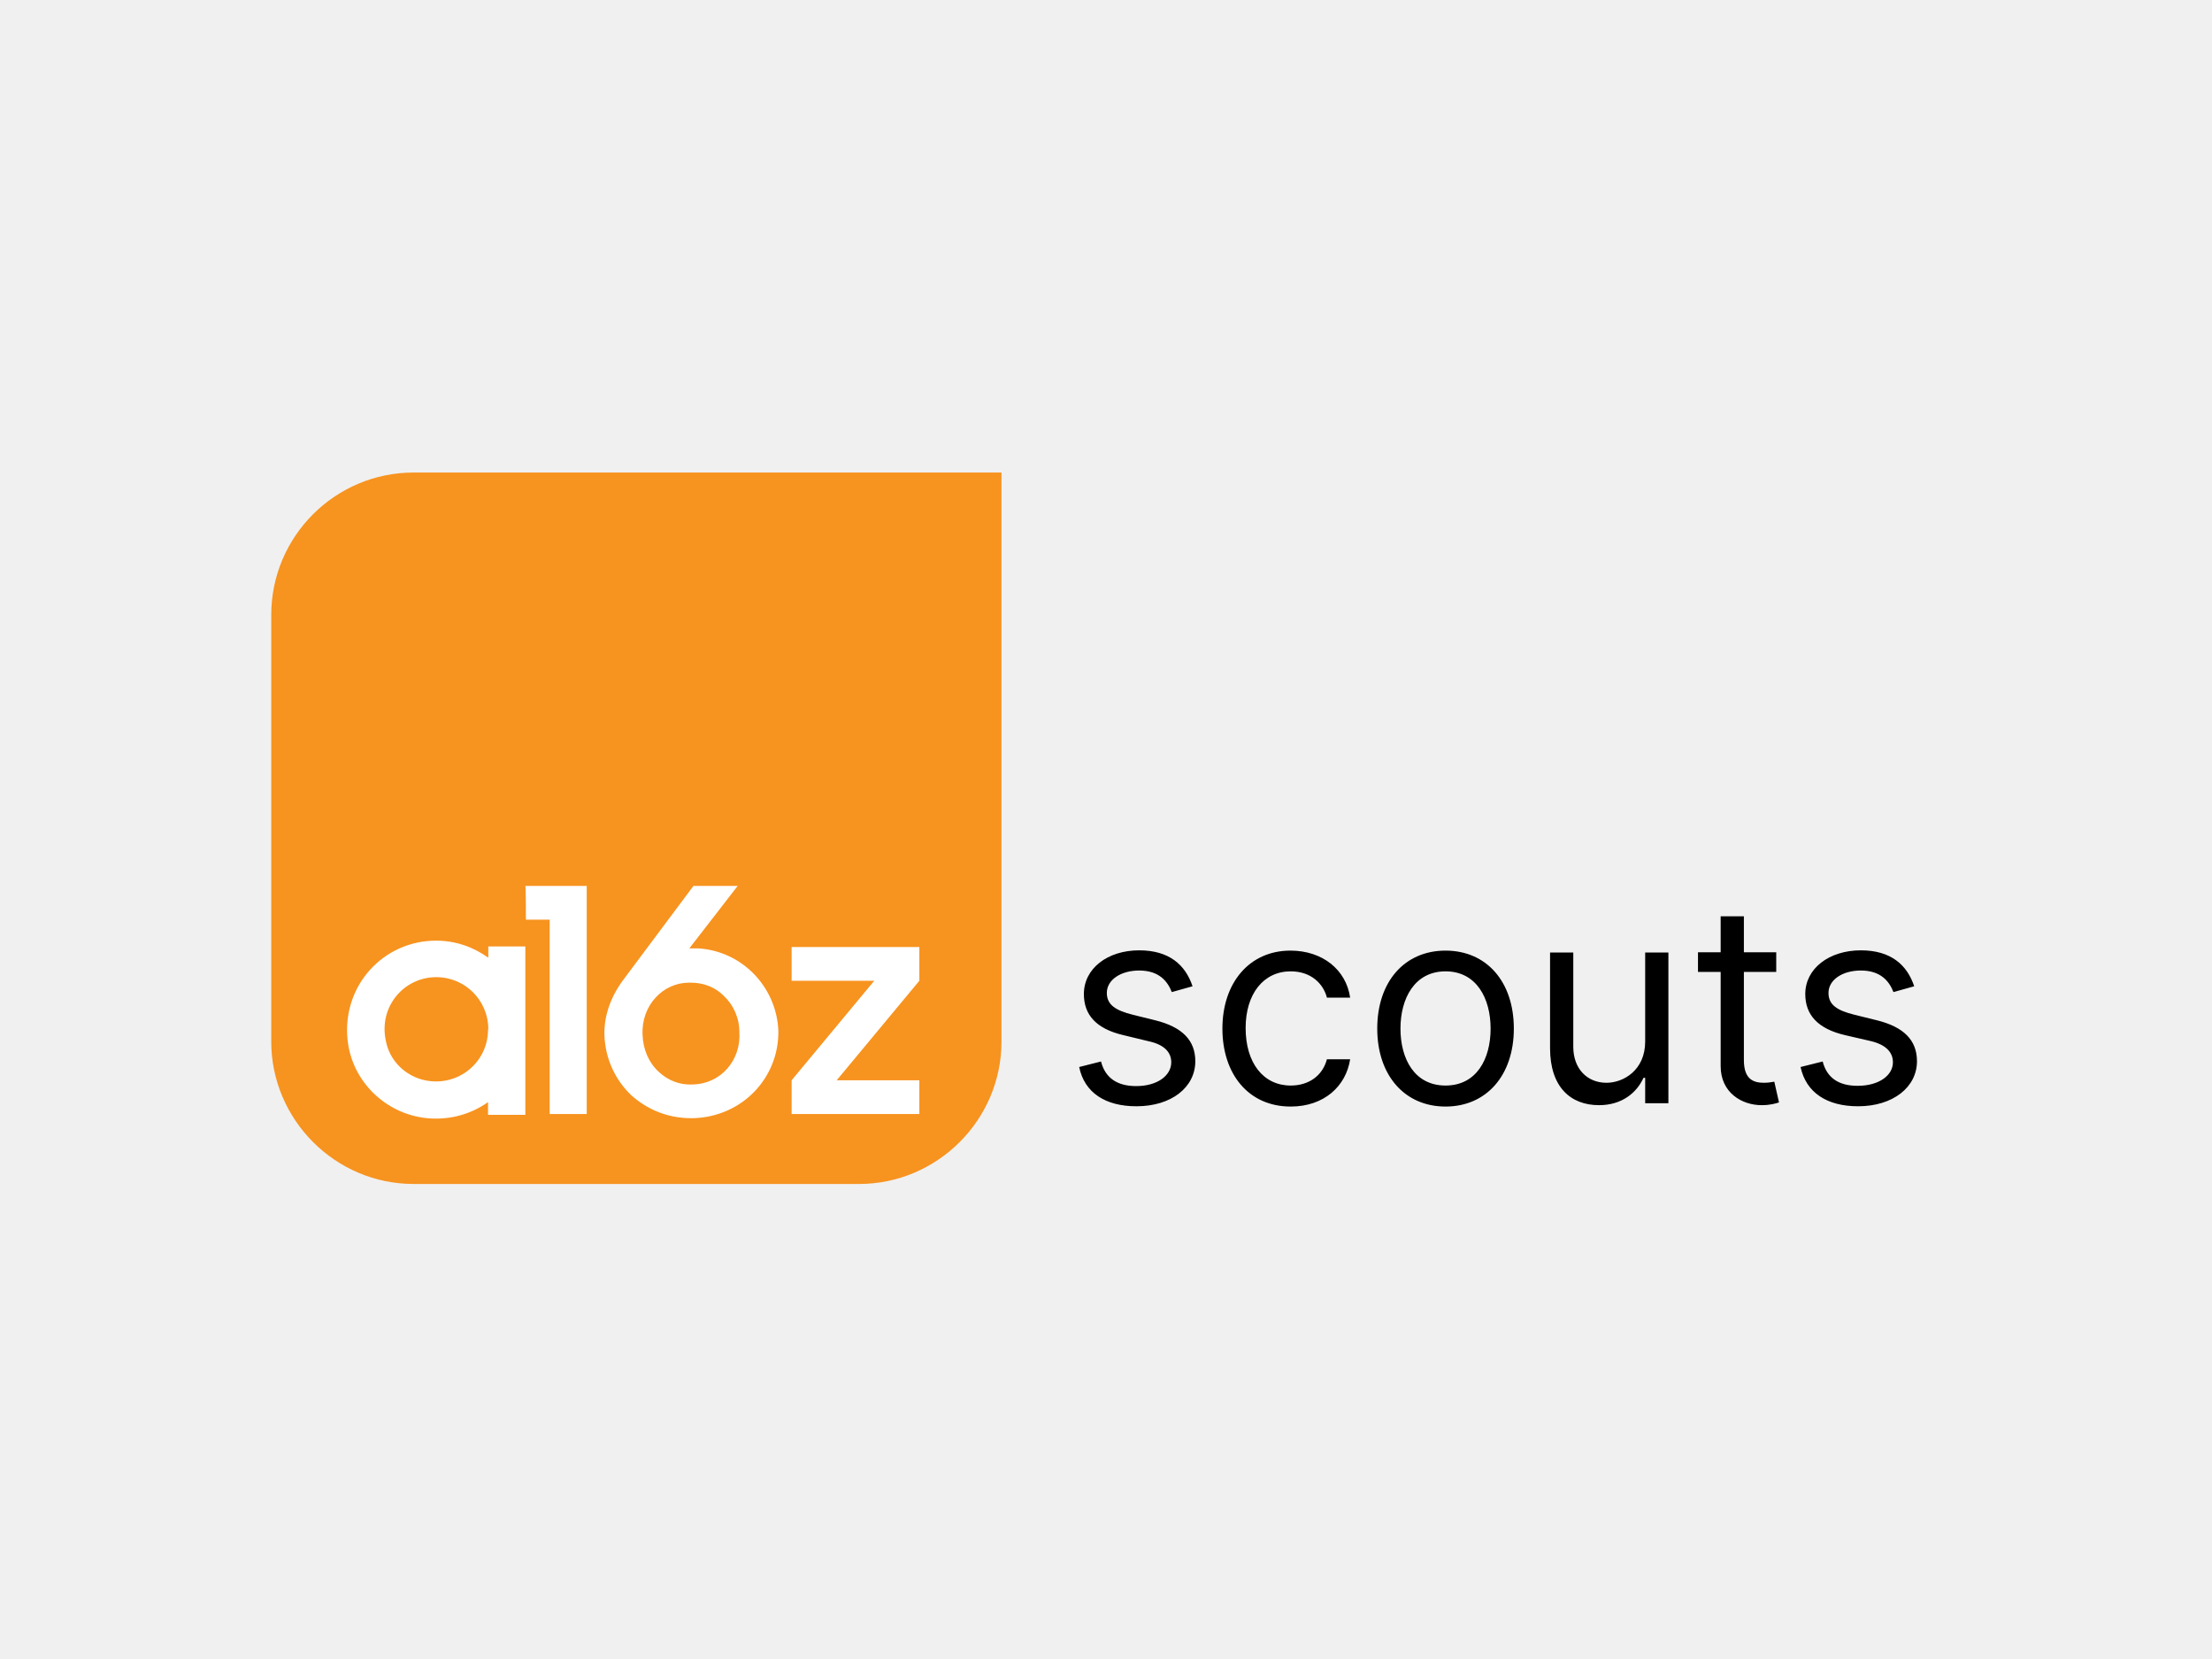
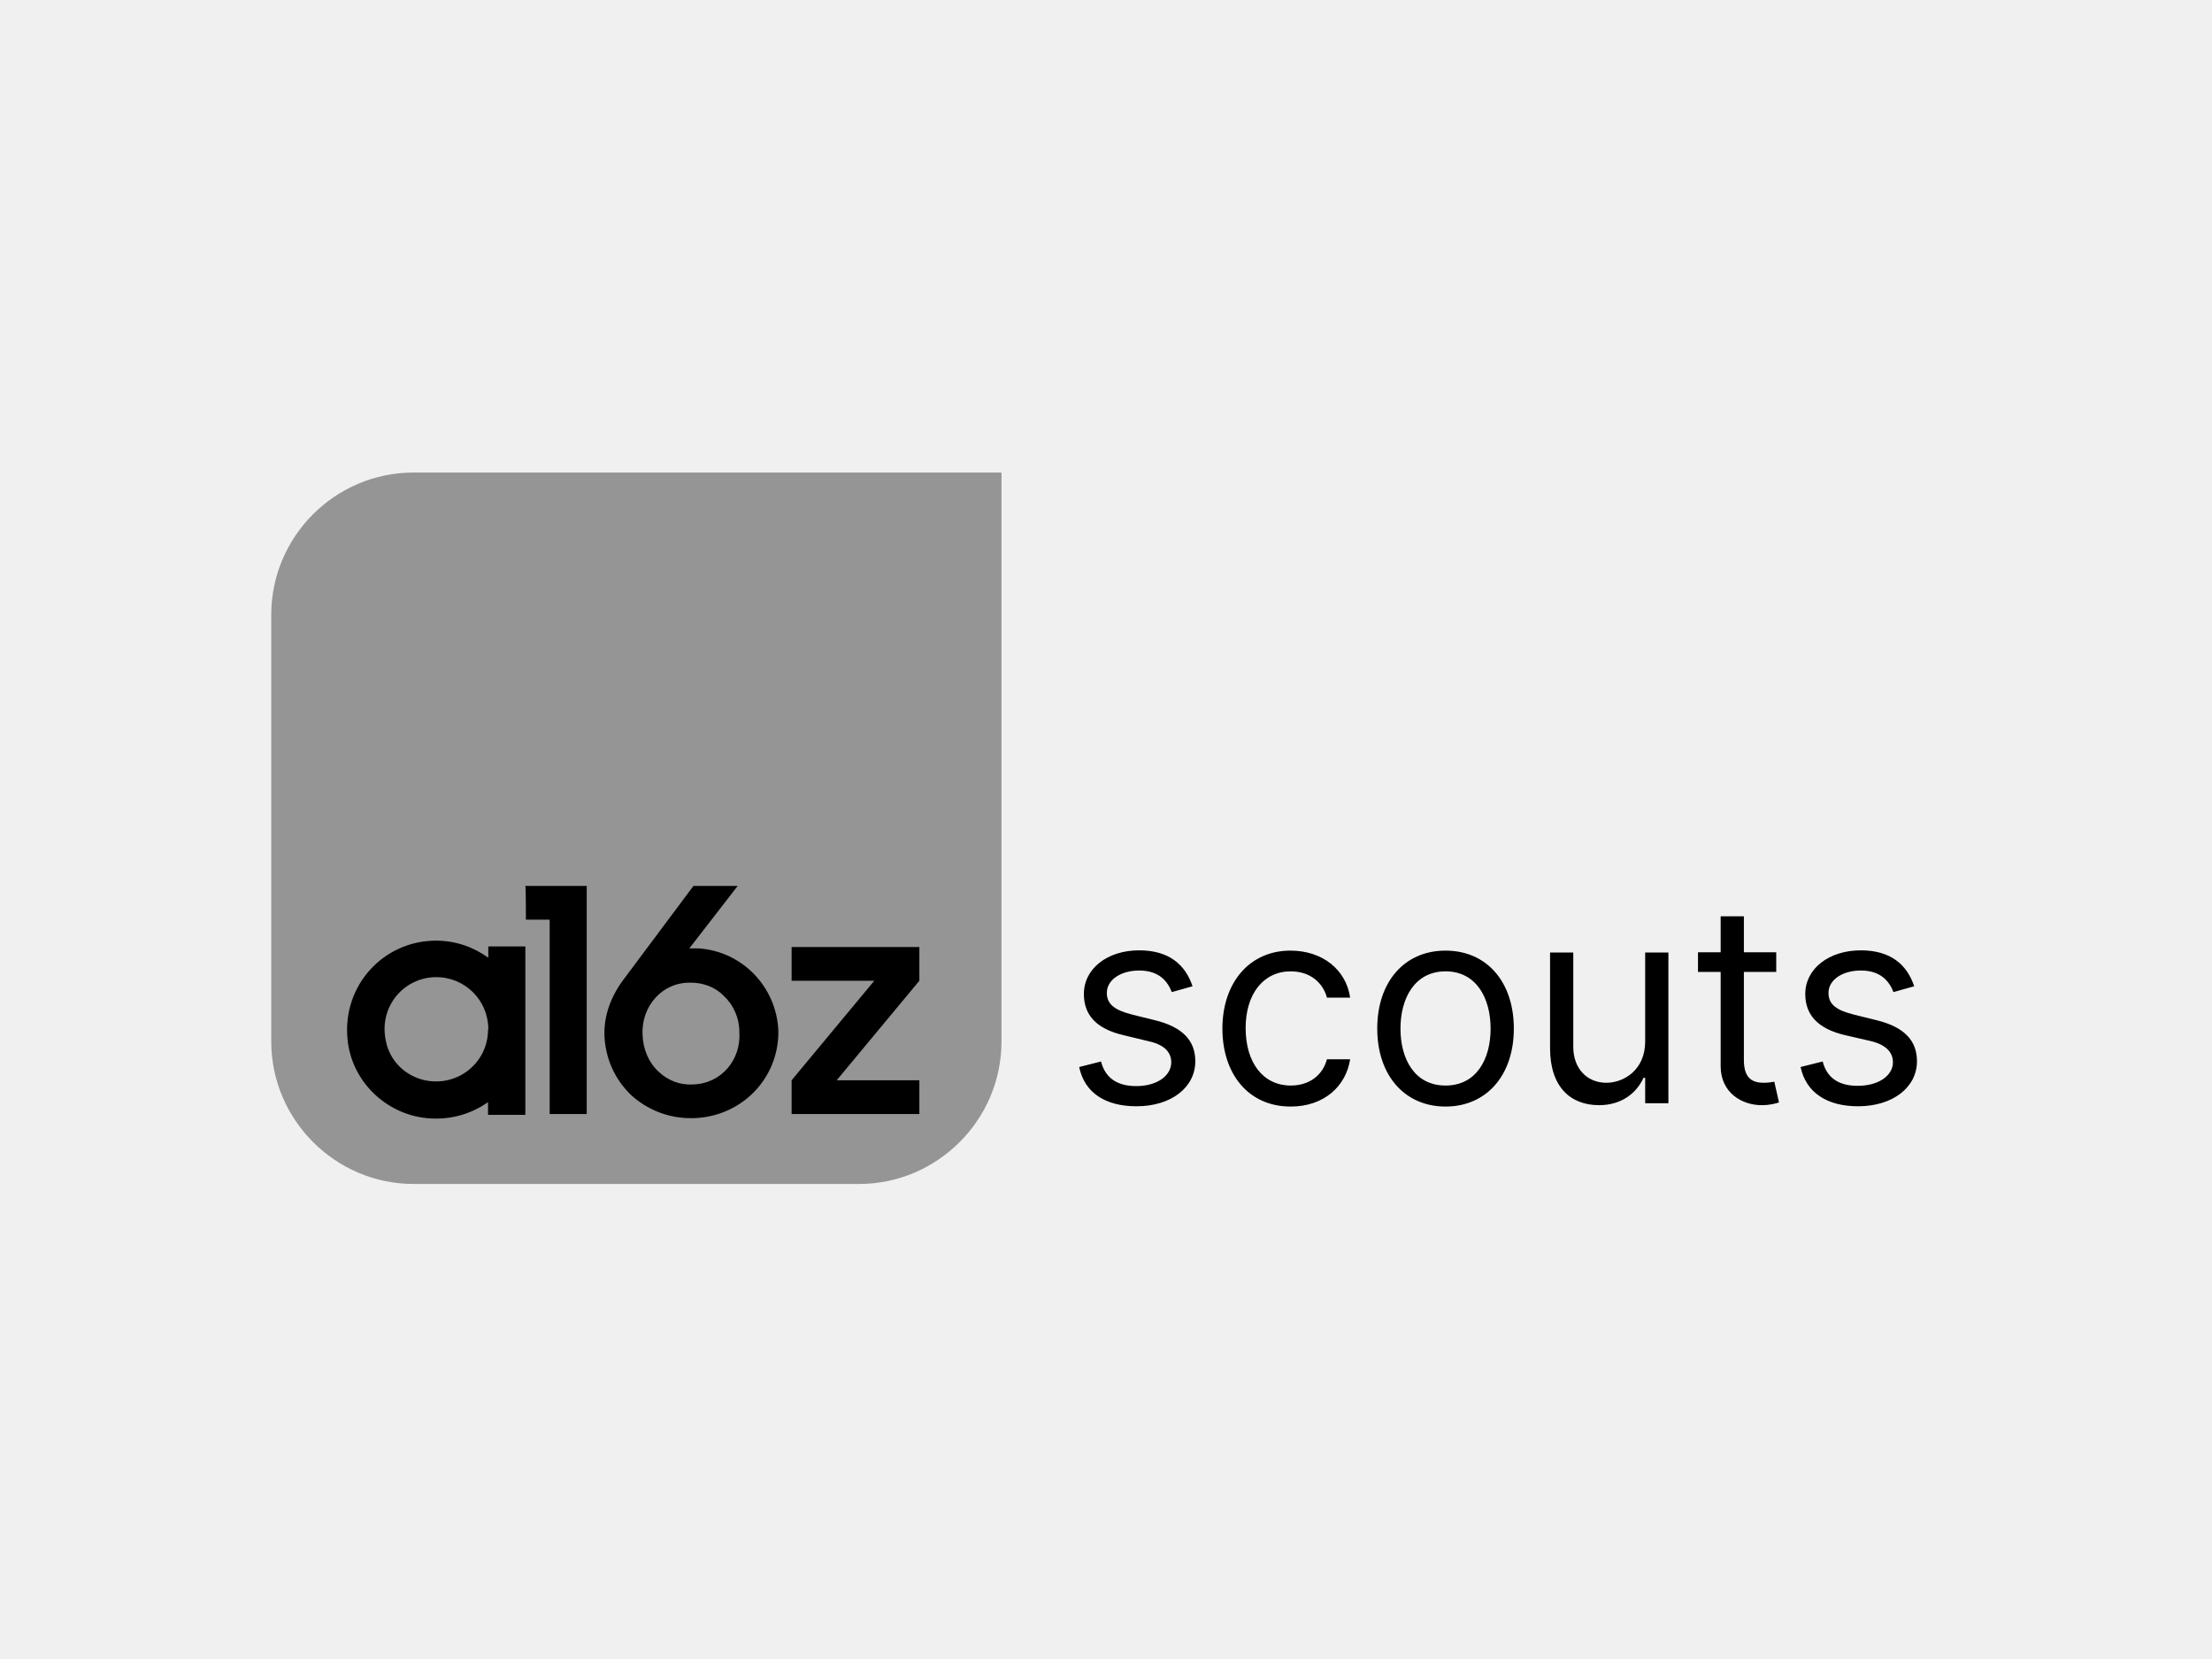
<svg xmlns="http://www.w3.org/2000/svg" version="1.2" viewBox="0 0 800 600" width="800" height="600">
-   <style>.a{fill:#F7931F}.b{fill:#fff}</style>
+   <style>.a{fill:#959595}.b{fill:currentColor}</style>
  <path class="a" d="m149.6 170.9c-28.4 0-51.5 23.1-51.5 51.5v154.3c0 28.2 23.1 51.5 51.5 51.5h161.1c28.2 0 51.5-23.1 51.5-51.5v-205.8z" />
  <path class="b" d="m302.6 390.7l29.9-36v-12.2h-46.2v12.2h29.9l-29.9 36v12.2h46.2v-12.2zm-126.1-44.4c-5.3-3.8-11.7-6.1-18.8-6.1-19 0-34 16.2-32 35.8 1.5 15 13.7 26.9 28.7 28.4 8.4 0.8 16-1.5 22.1-5.8v4.6h13.5v-60.9h-13.4v4zm0 26.1c0 11.7-10.7 20.8-22.8 18.3-7.1-1.5-12.9-7.1-14.2-14.5-2.5-12.2 6.6-22.8 18.3-22.8 10.4 0 18.8 8.4 18.8 18.8v0.2zm76.1-29.4c-1 0-2.3 0-3.3 0l17.5-22.6h-16l-24.8 33.2c-5.1 6.6-7.6 13.7-7.4 20.8 0.3 8.4 3.8 16 9.6 21.6 5.8 5.3 13.4 8.4 21.6 8.4h1c17.5-0.5 31-14.5 30.7-31.7-0.7-15.8-13.1-28.7-28.9-29.7zm-2 49.2c-4.8 0.3-9.1-1.5-12.4-4.6-3.6-3.3-5.6-8.1-5.8-13.2-0.3-5.3 1.5-10.2 4.8-13.7 3-3.3 7.4-5.3 11.9-5.3h0.8c4.3 0 8.6 1.5 11.7 4.6 3.6 3.3 5.8 8.1 5.8 13.2 0.7 10.1-6.6 18.8-16.8 19zm-60.4-59.6h8.6v70.3h13.4v-82.5h-22.2c0.2 0 0.2 12.2 0.2 12.2z" />
-   <path d="m431.3 356.7c-2.6-7.8-8.5-13-19.3-13-11.5 0-20 6.6-20 15.8 0 7.5 4.4 12.6 14.4 14.9l9.1 2.2c5.5 1.2 8.1 3.9 8.1 7.6 0 4.7-4.9 8.6-12.7 8.6-6.9 0-11.2-3-12.7-8.9l-7.9 2c1.9 9.3 9.5 14.2 20.7 14.2 12.7 0 21.3-6.9 21.3-16.3 0-7.6-4.8-12.4-14.5-14.8l-8.1-2c-6.4-1.6-9.4-3.7-9.4-7.9 0-4.7 5-8.1 11.7-8.1 7.3 0 10.3 4 11.8 7.8zm35.5 43.5c12.1 0 20-7.4 21.5-17.1h-8.4c-1.6 6-6.6 9.5-13.1 9.5-9.9 0-16.3-8.2-16.3-20.8 0-12.4 6.5-20.5 16.3-20.5 7.4 0 11.8 4.5 13.1 9.5h8.4c-1.5-10.2-10.1-17-21.6-17-14.8 0-24.6 11.6-24.6 28.2 0 16.4 9.4 28.2 24.7 28.2zm56 0c14.8 0 24.7-11.3 24.7-28.2 0-17-9.9-28.2-24.7-28.2-14.8 0-24.7 11.2-24.7 28.2 0 16.9 9.9 28.2 24.7 28.2zm0-7.6c-11.2 0-16.3-9.6-16.3-20.6 0-10.9 5.1-20.7 16.3-20.7 11.2 0 16.3 9.8 16.3 20.7 0 11-5.1 20.6-16.3 20.6zm72.2-15.9c0 10.3-7.8 14.9-14 14.9-7 0-12-5.1-12-13v-34.1h-8.4v34.6c0 14 7.4 20.6 17.7 20.6 8.2 0 13.6-4.4 16.1-9.9h0.6v9.2h8.4v-54.5h-8.4zm47.4-32.3h-11.7v-13h-8.4v13h-8.2v7.1h8.2v34.1c0 9.6 7.7 14.1 14.8 14.1 3.1 0 5.1-0.6 6.3-1l-1.7-7.5c-0.8 0.1-1.9 0.4-3.7 0.4-3.7 0-7.3-1.1-7.3-8.2v-31.9h11.7zm49.9 12.3c-2.6-7.8-8.5-13-19.3-13-11.5 0-20.1 6.6-20.1 15.8 0 7.5 4.5 12.6 14.5 14.9l9.1 2.1c5.5 1.3 8.1 4 8.1 7.7 0 4.7-5 8.5-12.8 8.5-6.8 0-11.1-2.9-12.6-8.8l-8 2c2 9.3 9.6 14.2 20.8 14.2 12.6 0 21.3-6.9 21.3-16.3 0-7.6-4.8-12.4-14.5-14.8l-8.1-2c-6.5-1.6-9.4-3.7-9.4-7.9 0-4.7 5-8.1 11.7-8.1 7.3 0 10.3 4 11.8 7.8z" />
+   <path fill="currentColor" d="m431.3 356.7c-2.6-7.8-8.5-13-19.3-13-11.5 0-20 6.6-20 15.8 0 7.5 4.4 12.6 14.4 14.9l9.1 2.2c5.5 1.2 8.1 3.9 8.1 7.6 0 4.7-4.9 8.6-12.7 8.6-6.9 0-11.2-3-12.7-8.9l-7.9 2c1.9 9.3 9.5 14.2 20.7 14.2 12.7 0 21.3-6.9 21.3-16.3 0-7.6-4.8-12.4-14.5-14.8l-8.1-2c-6.4-1.6-9.4-3.7-9.4-7.9 0-4.7 5-8.1 11.7-8.1 7.3 0 10.3 4 11.8 7.8zm35.5 43.5c12.1 0 20-7.4 21.5-17.1h-8.4c-1.6 6-6.6 9.5-13.1 9.5-9.9 0-16.3-8.2-16.3-20.8 0-12.4 6.5-20.5 16.3-20.5 7.4 0 11.8 4.5 13.1 9.5h8.4c-1.5-10.2-10.1-17-21.6-17-14.8 0-24.6 11.6-24.6 28.2 0 16.4 9.4 28.2 24.7 28.2zm56 0c14.8 0 24.7-11.3 24.7-28.2 0-17-9.9-28.2-24.7-28.2-14.8 0-24.7 11.2-24.7 28.2 0 16.9 9.9 28.2 24.7 28.2zm0-7.6c-11.2 0-16.3-9.6-16.3-20.6 0-10.9 5.1-20.7 16.3-20.7 11.2 0 16.3 9.8 16.3 20.7 0 11-5.1 20.6-16.3 20.6zm72.2-15.9c0 10.3-7.8 14.9-14 14.9-7 0-12-5.1-12-13v-34.1h-8.4v34.6c0 14 7.4 20.6 17.7 20.6 8.2 0 13.6-4.4 16.1-9.9h0.6v9.2h8.4v-54.5h-8.4zm47.4-32.3h-11.7v-13h-8.4v13h-8.2v7.1h8.2v34.1c0 9.6 7.7 14.1 14.8 14.1 3.1 0 5.1-0.6 6.3-1l-1.7-7.5c-0.8 0.1-1.9 0.4-3.7 0.4-3.7 0-7.3-1.1-7.3-8.2v-31.9h11.7zm49.9 12.3c-2.6-7.8-8.5-13-19.3-13-11.5 0-20.1 6.6-20.1 15.8 0 7.5 4.5 12.6 14.5 14.9l9.1 2.1c5.5 1.3 8.1 4 8.1 7.7 0 4.7-5 8.5-12.8 8.5-6.8 0-11.1-2.9-12.6-8.8l-8 2c2 9.3 9.6 14.2 20.8 14.2 12.6 0 21.3-6.9 21.3-16.3 0-7.6-4.8-12.4-14.5-14.8l-8.1-2c-6.5-1.6-9.4-3.7-9.4-7.9 0-4.7 5-8.1 11.7-8.1 7.3 0 10.3 4 11.8 7.8z" />
</svg>
